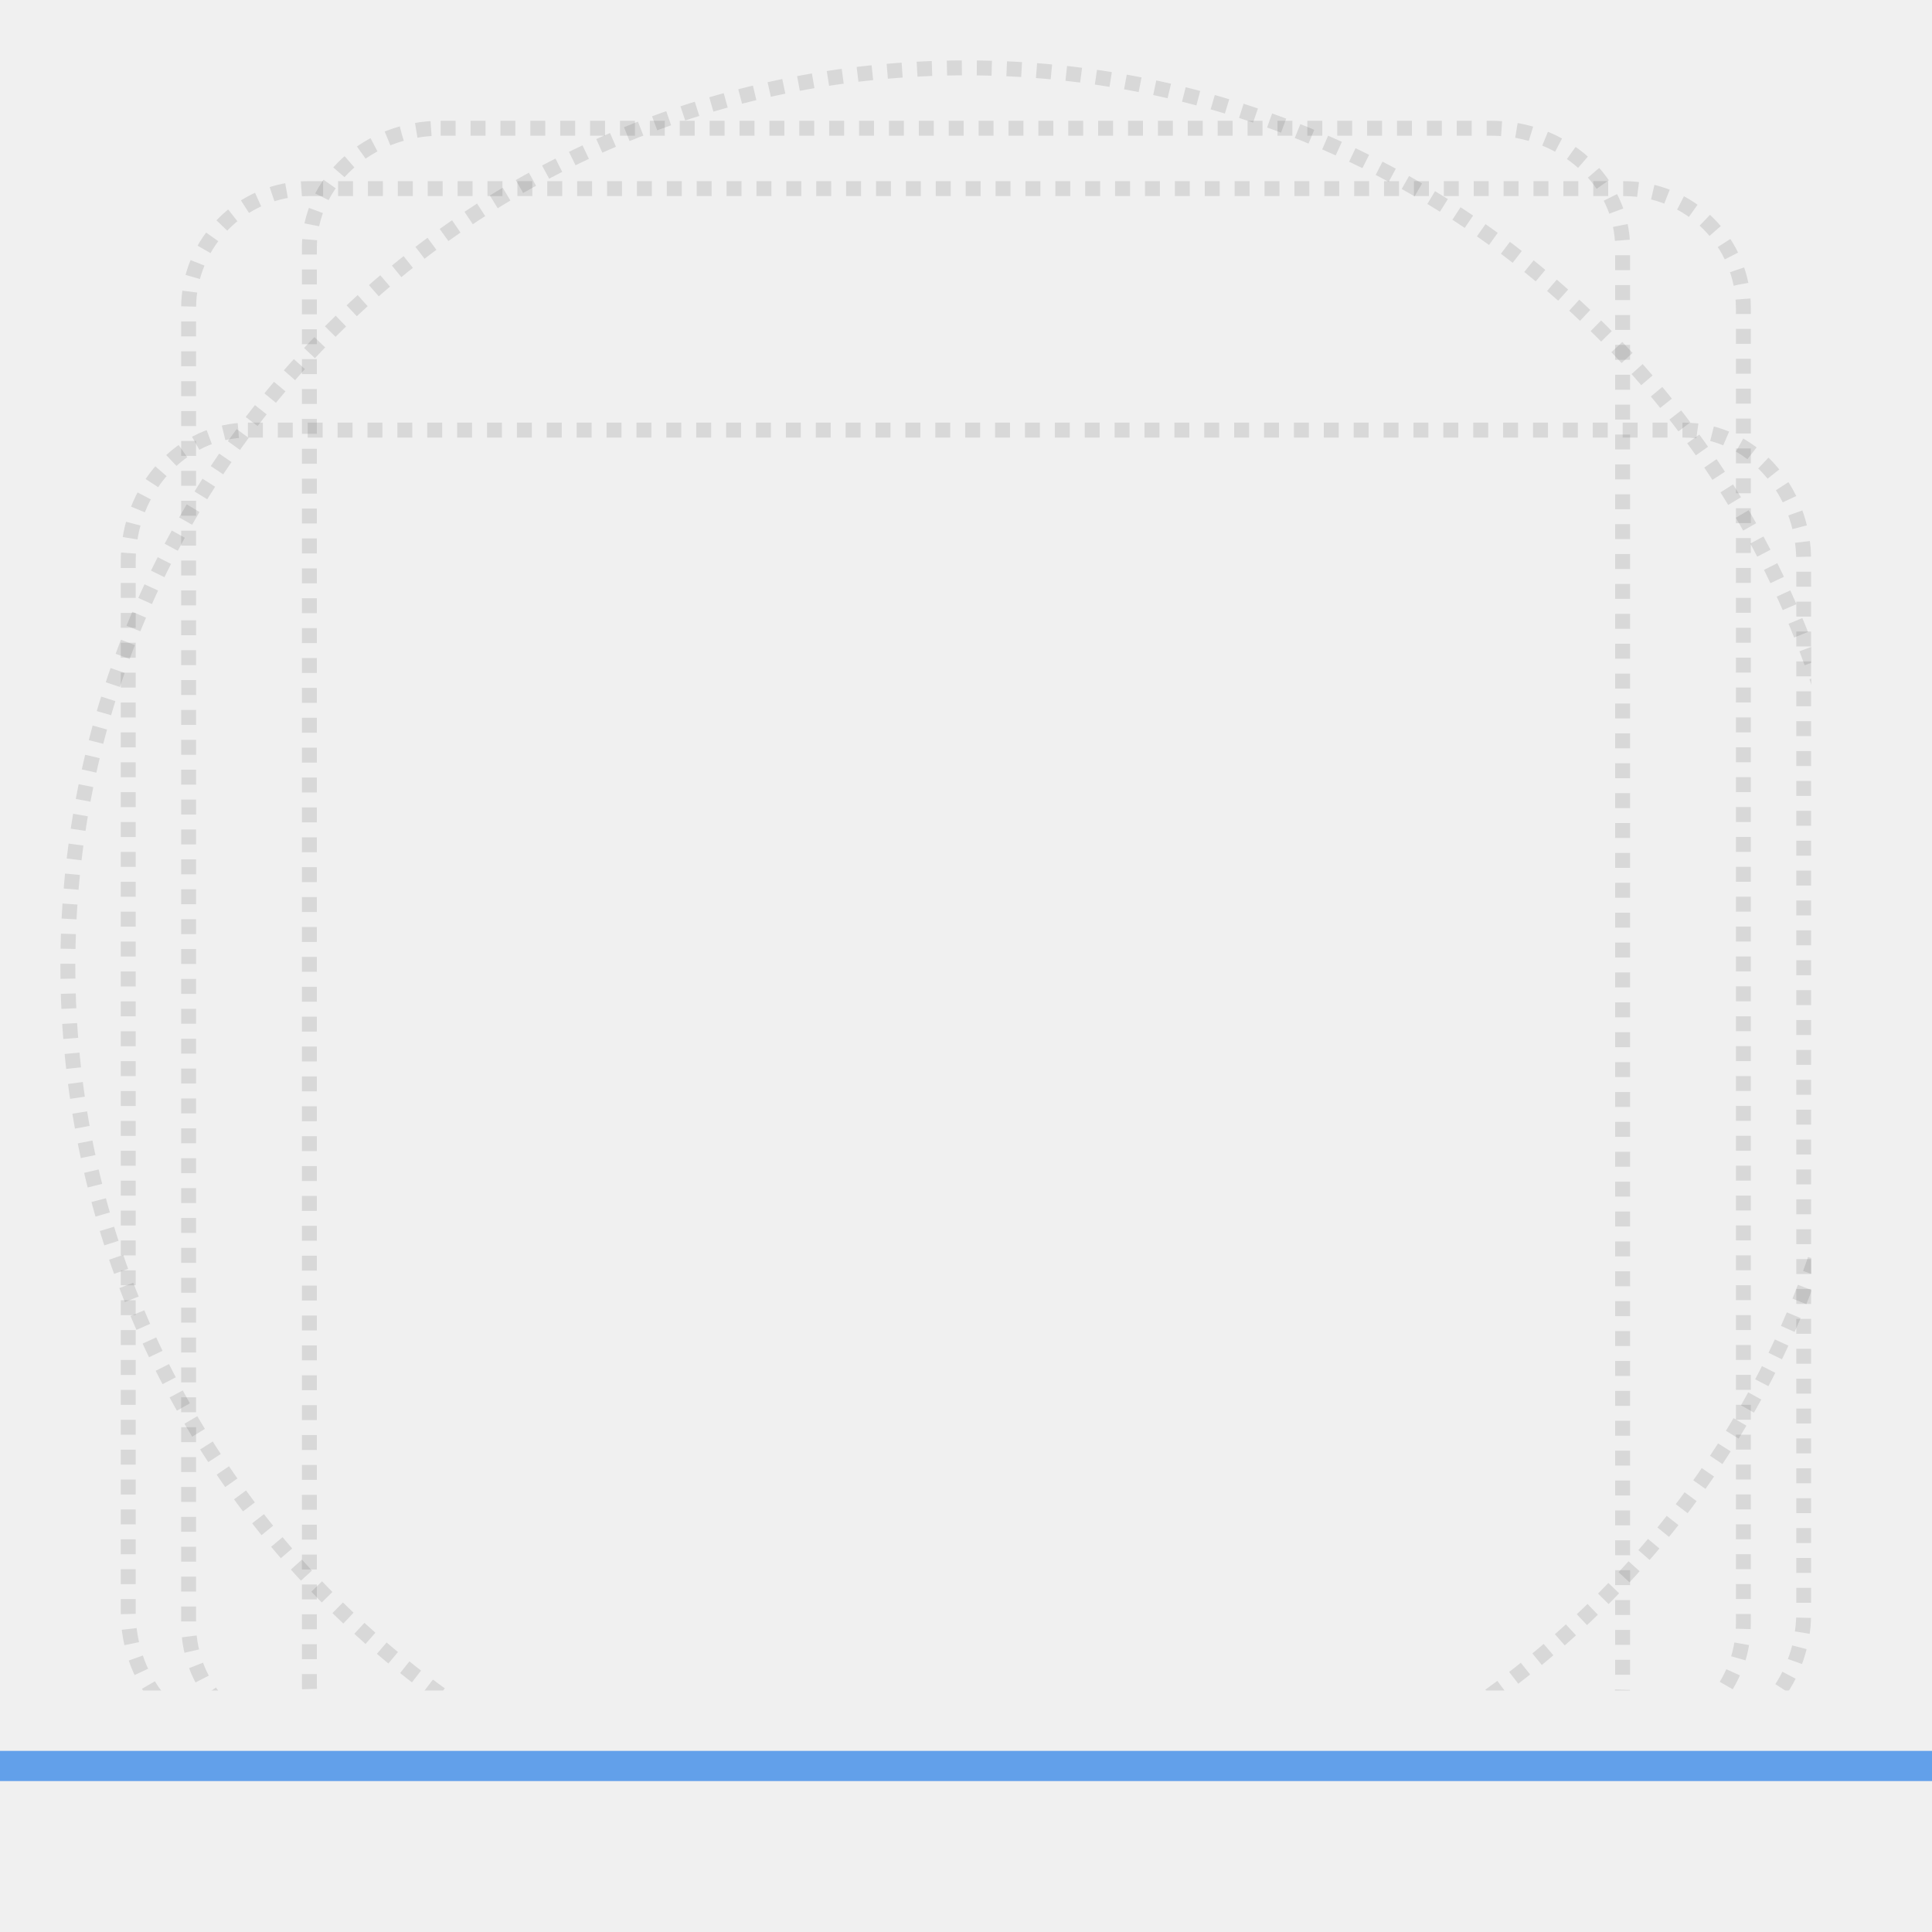
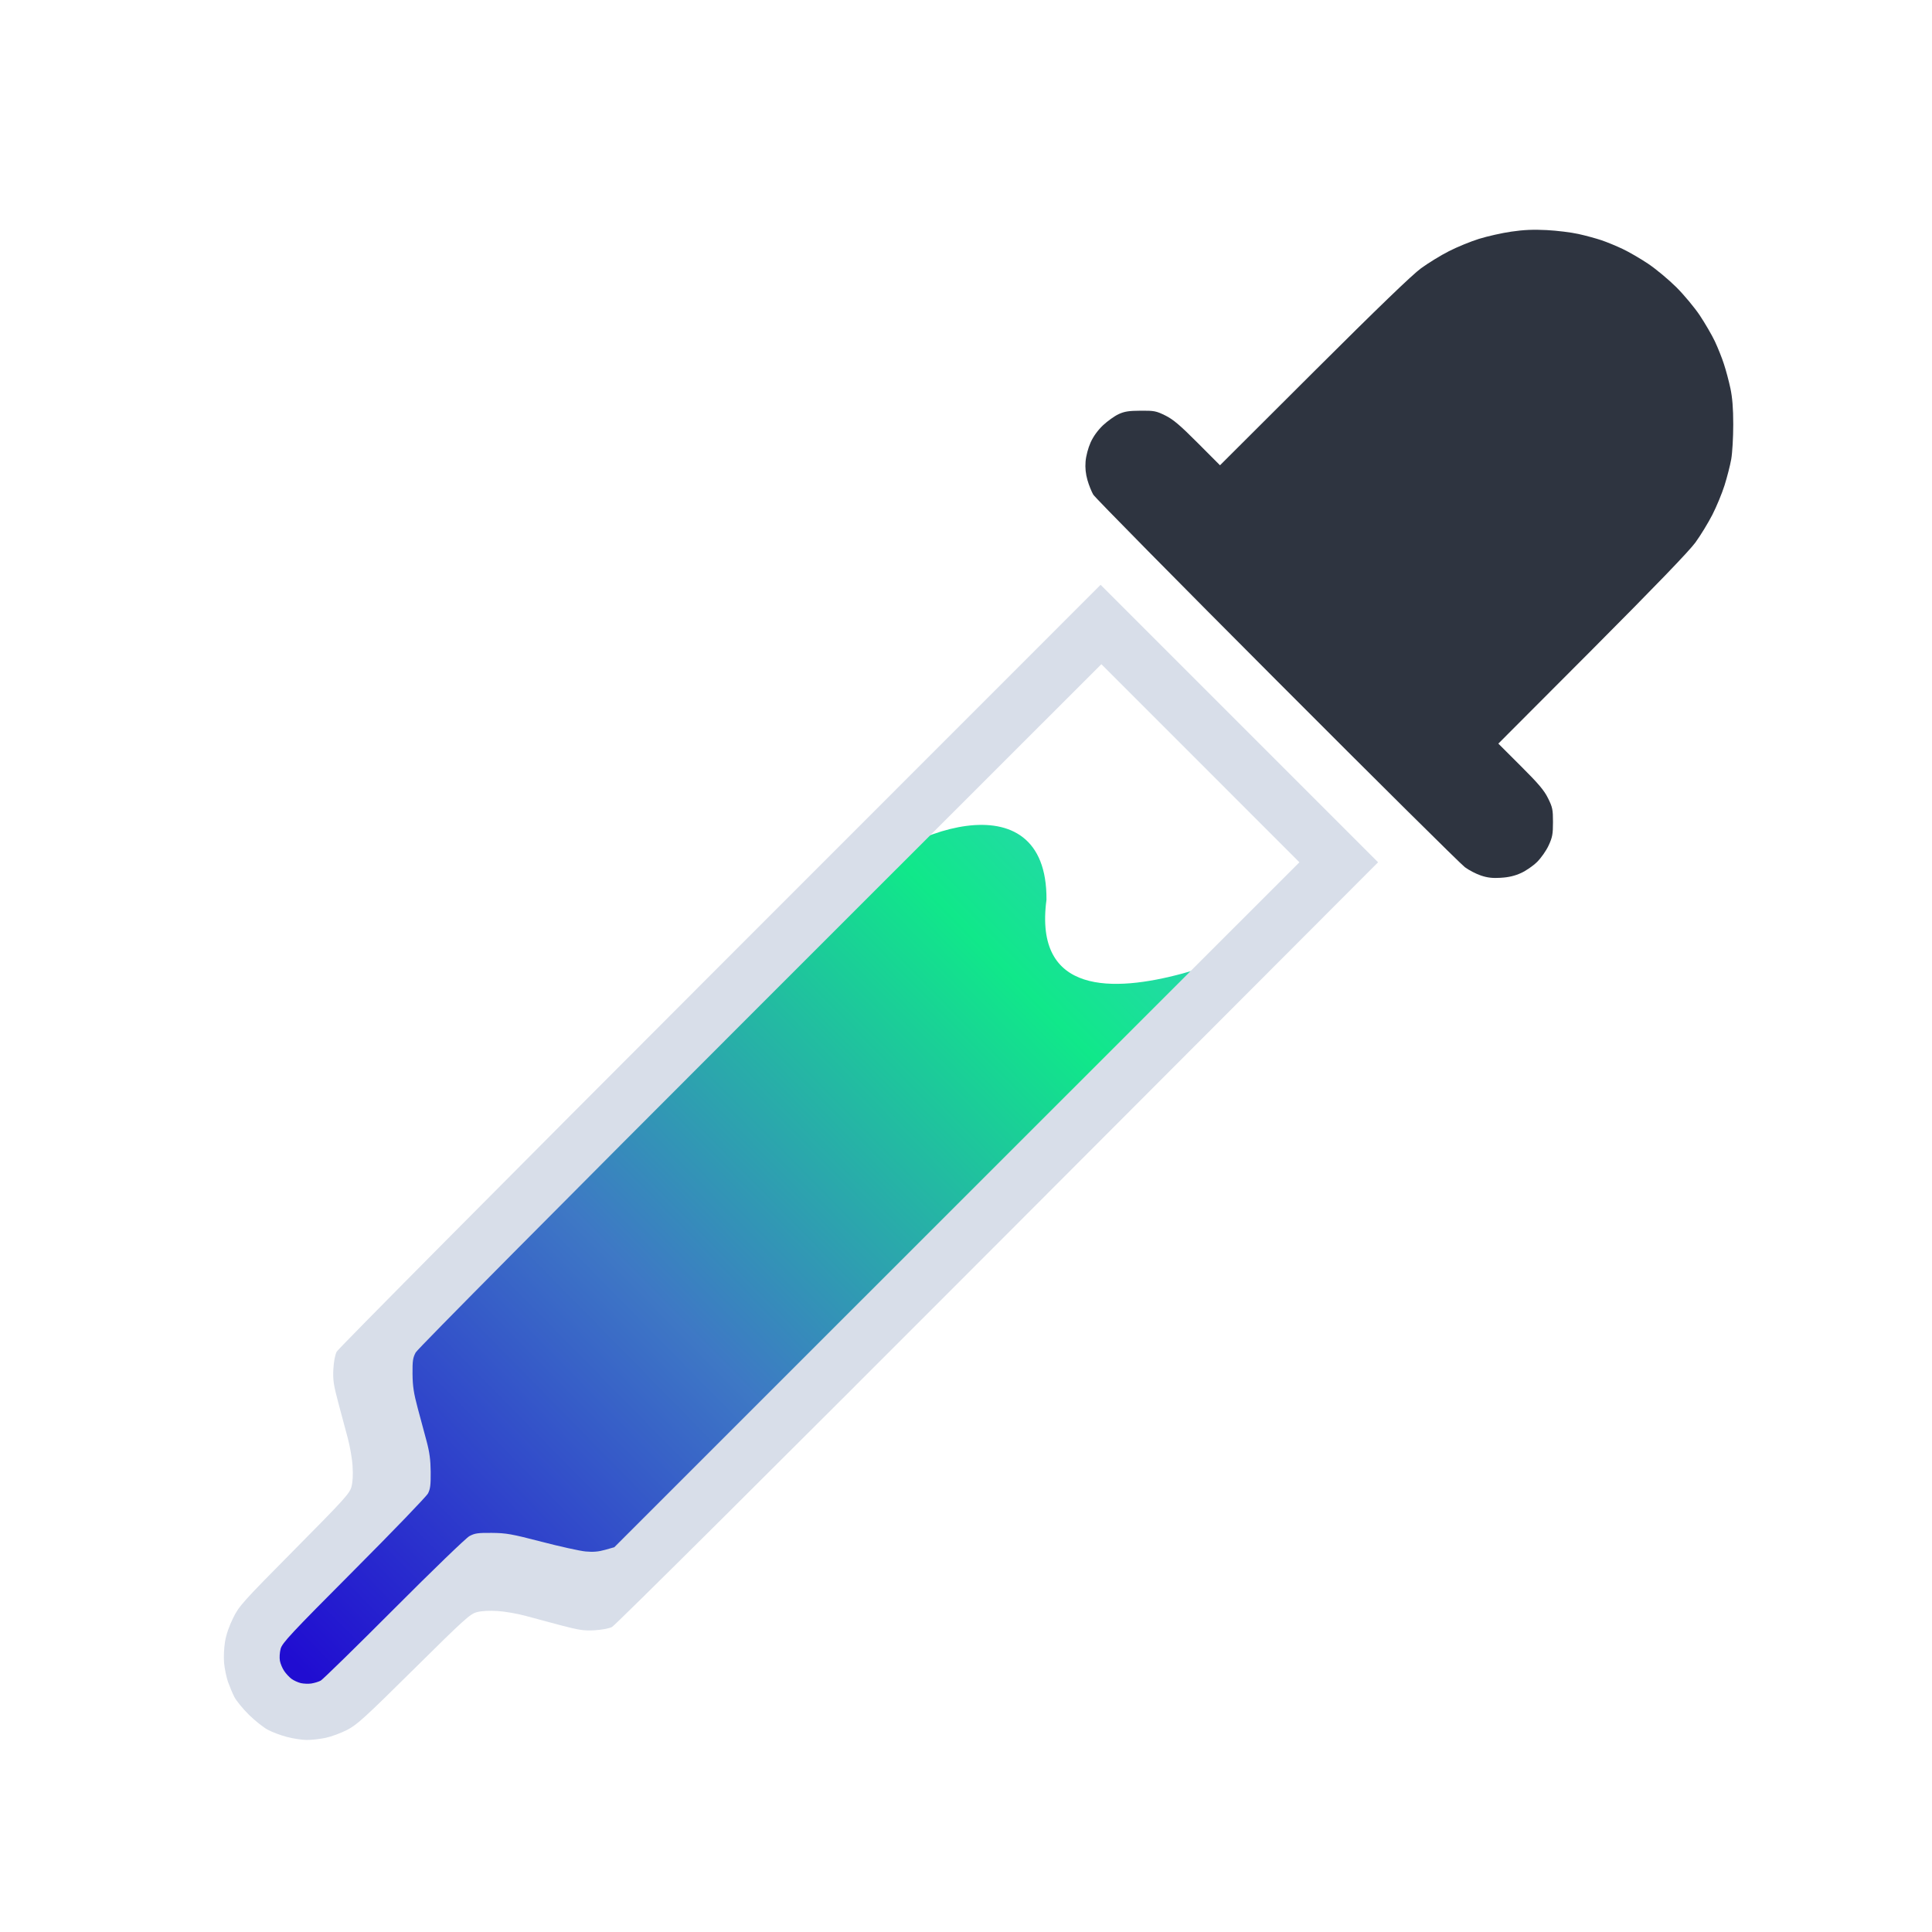
- <svg xmlns="http://www.w3.org/2000/svg" xmlns:xlink="http://www.w3.org/1999/xlink" width="128px" height="128px" viewBox="0 0 128 128" version="1.1">
-   <defs>
-     <filter id="alpha" filterUnits="objectBoundingBox" x="0%" y="0%" width="100%" height="100%">
-       <feColorMatrix type="matrix" in="SourceGraphic" values="0 0 0 0 1 0 0 0 0 1 0 0 0 0 1 0 0 0 1 0" />
-     </filter>
-     <mask id="mask0">
-       <g filter="url(#alpha)">
-         <rect x="0" y="0" width="128" height="128" style="fill:rgb(0%,0%,0%);fill-opacity:0.1;stroke:none;" />
-       </g>
-     </mask>
-     <clipPath id="clip1">
-       <rect x="0" y="0" width="192" height="152" />
-     </clipPath>
-     <g id="surface10632" clip-path="url(#clip1)">
-       <path style="fill:none;stroke-width:0.99;stroke-linecap:butt;stroke-linejoin:miter;stroke:rgb(0%,0%,0%);stroke-opacity:1;stroke-dasharray:0.99,0.99;stroke-miterlimit:4;" d="M 123.504 236 C 123.504 268.863 96.863 295.504 64 295.504 C 31.137 295.504 4.496 268.863 4.496 236 C 4.496 203.137 31.137 176.496 64 176.496 C 96.863 176.496 123.504 203.137 123.504 236 Z M 123.504 236 " transform="matrix(1,0,0,1,8,-156)" />
-     </g>
-     <mask id="mask1">
-       <g filter="url(#alpha)">
-         <rect x="0" y="0" width="128" height="128" style="fill:rgb(0%,0%,0%);fill-opacity:0.1;stroke:none;" />
-       </g>
-     </mask>
-     <clipPath id="clip2">
-       <rect x="0" y="0" width="192" height="152" />
-     </clipPath>
-     <g id="surface10635" clip-path="url(#clip2)">
-       <path style="fill:none;stroke-width:0.99;stroke-linecap:butt;stroke-linejoin:miter;stroke:rgb(0%,0%,0%);stroke-opacity:1;stroke-dasharray:0.99,0.99;stroke-miterlimit:4;" d="M 29.195 180.496 L 98.805 180.496 C 103.609 180.496 107.504 184.047 107.504 188.426 L 107.504 283.574 C 107.504 287.953 103.609 291.504 98.805 291.504 L 29.195 291.504 C 24.391 291.504 20.496 287.953 20.496 283.574 L 20.496 188.426 C 20.496 184.047 24.391 180.496 29.195 180.496 Z M 29.195 180.496 " transform="matrix(1,0,0,1,8,-156)" />
-     </g>
-     <mask id="mask2">
-       <g filter="url(#alpha)">
-         <rect x="0" y="0" width="128" height="128" style="fill:rgb(0%,0%,0%);fill-opacity:0.1;stroke:none;" />
-       </g>
-     </mask>
-     <clipPath id="clip3">
-       <rect x="0" y="0" width="192" height="152" />
-     </clipPath>
-     <g id="surface10638" clip-path="url(#clip3)">
-       <path style="fill:none;stroke-width:0.99;stroke-linecap:butt;stroke-linejoin:miter;stroke:rgb(0%,0%,0%);stroke-opacity:1;stroke-dasharray:0.99,0.99;stroke-miterlimit:4;" d="M 20.418 184.496 L 107.582 184.496 C 111.957 184.496 115.504 188.043 115.504 192.418 L 115.504 279.582 C 115.504 283.957 111.957 287.504 107.582 287.504 L 20.418 287.504 C 16.043 287.504 12.496 283.957 12.496 279.582 L 12.496 192.418 C 12.496 188.043 16.043 184.496 20.418 184.496 Z M 20.418 184.496 " transform="matrix(1,0,0,1,8,-156)" />
-     </g>
-     <mask id="mask3">
-       <g filter="url(#alpha)">
-         <rect x="0" y="0" width="128" height="128" style="fill:rgb(0%,0%,0%);fill-opacity:0.1;stroke:none;" />
-       </g>
-     </mask>
-     <clipPath id="clip4">
-       <rect x="0" y="0" width="192" height="152" />
-     </clipPath>
-     <g id="surface10641" clip-path="url(#clip4)">
-       <path style="fill:none;stroke-width:0.99;stroke-linecap:butt;stroke-linejoin:miter;stroke:rgb(0%,0%,0%);stroke-opacity:1;stroke-dasharray:0.99,0.99;stroke-miterlimit:4;" d="M 16.426 200.496 L 111.574 200.496 C 115.953 200.496 119.504 204.391 119.504 209.195 L 119.504 278.805 C 119.504 283.609 115.953 287.504 111.574 287.504 L 16.426 287.504 C 12.047 287.504 8.496 283.609 8.496 278.805 L 8.496 209.195 C 8.496 204.391 12.047 200.496 16.426 200.496 Z M 16.426 200.496 " transform="matrix(1,0,0,1,8,-156)" />
-     </g>
-   </defs>
-   <g id="surface10578">
-     <rect x="0" y="0" width="128" height="128" style="fill:rgb(94.118%,94.118%,94.118%);fill-opacity:1;stroke:none;" />
-     <use xlink:href="#surface10632" transform="matrix(1,0,0,1,-8,-16)" mask="url(#mask0)" />
-     <use xlink:href="#surface10635" transform="matrix(1,0,0,1,-8,-16)" mask="url(#mask1)" />
-     <use xlink:href="#surface10638" transform="matrix(1,0,0,1,-8,-16)" mask="url(#mask2)" />
-     <use xlink:href="#surface10641" transform="matrix(1,0,0,1,-8,-16)" mask="url(#mask3)" />
-     <path style="fill:none;stroke-width:2;stroke-linecap:butt;stroke-linejoin:miter;stroke:rgb(38.431%,62.745%,91.765%);stroke-opacity:1;stroke-miterlimit:4;" d="M 0 289 L 128 289 " transform="matrix(1,0,0,1,0,-172)" />
-   </g>
+ <svg xmlns="http://www.w3.org/2000/svg" height="128px" viewBox="0 0 128 128" width="128px">
+   <linearGradient id="a" gradientUnits="userSpaceOnUse" x1="19.22" x2="81.799" y1="109.835" y2="48.308">
+     <stop offset="0" stop-color="#200dd1" />
+     <stop offset="0.387" stop-color="#3e78c5" />
+     <stop offset="0.75" stop-color="#10e88a" />
+     <stop offset="1" stop-color="#41c2d2" />
+   </linearGradient>
+   <path d="m 16.91 107.691 c 2.047 3.938 2.125 2.824 4.172 6.762 c 10.469 -12.117 17.434 -6.852 26.914 -15.426 c 8.102 -7.754 28.211 -26.516 34.582 -35.625 c 8.035 -4.68 -14.938 8.875 -13.246 -3.793 c 0.062 -8.238 -9.789 -4.594 -13.211 -0.633 c -11.832 10.32 -21.48 20.852 -32.402 30.91 c -5.164 4.754 9.285 4.945 -6.809 17.805 z m 0 0" fill="url(#a)" />
+   <path d="m 99.441 58.156 c -0.543 0.035 -0.891 -0.004 -1.32 -0.148 c -0.32 -0.105 -0.801 -0.355 -1.07 -0.555 s -5.875 -5.754 -12.449 -12.344 c -6.578 -6.59 -12.055 -12.141 -12.172 -12.34 c -0.113 -0.195 -0.289 -0.629 -0.383 -0.961 c -0.117 -0.41 -0.16 -0.809 -0.125 -1.234 c 0.031 -0.371 0.168 -0.887 0.332 -1.258 c 0.184 -0.406 0.473 -0.805 0.824 -1.141 c 0.301 -0.281 0.766 -0.613 1.035 -0.738 c 0.391 -0.18 0.684 -0.223 1.461 -0.227 c 0.895 -0.008 1.027 0.02 1.637 0.32 c 0.523 0.262 0.965 0.637 2.137 1.812 l 1.48 1.484 l 6.23 -6.215 c 4.215 -4.203 6.512 -6.418 7.094 -6.84 c 0.473 -0.344 1.297 -0.852 1.836 -1.125 c 0.539 -0.277 1.438 -0.645 1.996 -0.82 c 0.555 -0.172 1.52 -0.391 2.145 -0.48 c 0.824 -0.121 1.457 -0.148 2.352 -0.102 c 0.676 0.035 1.617 0.152 2.094 0.258 c 0.48 0.105 1.164 0.293 1.527 0.414 c 0.359 0.121 0.992 0.383 1.402 0.578 c 0.414 0.195 1.176 0.637 1.695 0.984 c 0.516 0.348 1.355 1.047 1.863 1.551 c 0.508 0.508 1.207 1.348 1.555 1.867 c 0.344 0.52 0.793 1.289 0.992 1.707 c 0.199 0.422 0.473 1.102 0.605 1.516 c 0.137 0.41 0.328 1.133 0.43 1.609 c 0.129 0.609 0.188 1.312 0.188 2.395 c 0 0.852 -0.059 1.871 -0.133 2.297 c -0.074 0.422 -0.277 1.203 -0.445 1.738 c -0.168 0.531 -0.531 1.41 -0.805 1.945 c -0.277 0.539 -0.781 1.367 -1.125 1.84 c -0.426 0.582 -2.641 2.879 -6.84 7.094 l -6.215 6.23 l 1.48 1.477 c 1.176 1.172 1.555 1.617 1.812 2.141 c 0.297 0.598 0.328 0.75 0.328 1.582 c 0 0.797 -0.039 1.008 -0.289 1.547 c -0.16 0.348 -0.5 0.832 -0.766 1.094 c -0.262 0.258 -0.742 0.59 -1.066 0.734 c -0.402 0.184 -0.82 0.285 -1.328 0.312 z m 0 0" fill="#2e3440" />
+   <path d="m 20.324 115.277 c -0.309 0 -0.898 -0.09 -1.309 -0.199 c -0.41 -0.105 -0.984 -0.32 -1.273 -0.477 c -0.293 -0.156 -0.859 -0.605 -1.258 -1 c -0.398 -0.395 -0.828 -0.922 -0.957 -1.172 s -0.316 -0.707 -0.426 -1.012 c -0.105 -0.309 -0.219 -0.867 -0.254 -1.238 c -0.035 -0.379 -0.008 -0.996 0.062 -1.418 c 0.078 -0.473 0.281 -1.055 0.543 -1.578 c 0.391 -0.789 0.613 -1.035 4.055 -4.512 c 3.324 -3.355 3.652 -3.719 3.777 -4.164 c 0.086 -0.316 0.113 -0.793 0.074 -1.379 c -0.027 -0.488 -0.176 -1.324 -0.32 -1.859 c -0.145 -0.535 -0.43 -1.59 -0.629 -2.348 c -0.312 -1.176 -0.359 -1.5 -0.324 -2.195 c 0.027 -0.508 0.109 -0.953 0.223 -1.176 c 0.102 -0.195 11.473 -11.652 25.395 -25.582 l 25.215 -25.223 l 18.383 18.383 l -25.199 25.246 c -14.684 14.711 -25.348 25.316 -25.555 25.418 c -0.215 0.105 -0.691 0.191 -1.176 0.219 c -0.695 0.035 -1.023 -0.016 -2.195 -0.324 c -0.758 -0.199 -1.816 -0.484 -2.348 -0.629 c -0.535 -0.148 -1.371 -0.293 -1.863 -0.324 c -0.582 -0.035 -1.059 -0.008 -1.379 0.078 c -0.445 0.121 -0.809 0.449 -4.164 3.77 c -3.25 3.219 -3.762 3.684 -4.414 4.023 c -0.406 0.211 -1.051 0.449 -1.43 0.531 c -0.379 0.078 -0.945 0.145 -1.254 0.141 z m 0.309 -3.742 c 0.195 -0.031 0.473 -0.113 0.613 -0.188 c 0.137 -0.074 2.32 -2.207 4.848 -4.742 c 2.543 -2.551 4.781 -4.711 5.004 -4.832 c 0.352 -0.191 0.562 -0.223 1.48 -0.215 c 0.957 0.008 1.312 0.07 3.301 0.586 c 1.227 0.32 2.539 0.609 2.918 0.645 c 0.5 0.047 0.855 0.016 1.297 -0.109 l 0.605 -0.172 l 22.695 -22.691 l 22.695 -22.688 l -6.559 -6.562 l -6.562 -6.562 l -22.602 22.594 c -13.316 13.316 -22.691 22.762 -22.824 23.004 c -0.188 0.348 -0.219 0.559 -0.211 1.43 c 0.008 0.805 0.082 1.281 0.34 2.246 c 0.18 0.676 0.445 1.664 0.59 2.195 c 0.195 0.723 0.266 1.246 0.273 2.043 c 0.008 0.867 -0.027 1.141 -0.18 1.43 c -0.105 0.199 -2.316 2.496 -4.918 5.105 c -4.176 4.191 -4.742 4.801 -4.844 5.188 c -0.062 0.238 -0.086 0.594 -0.047 0.793 c 0.035 0.195 0.164 0.5 0.285 0.676 c 0.117 0.176 0.336 0.41 0.484 0.52 c 0.148 0.109 0.422 0.234 0.613 0.281 c 0.188 0.043 0.504 0.055 0.703 0.027 z m 0 0" fill="#d8dee9" />
</svg>
